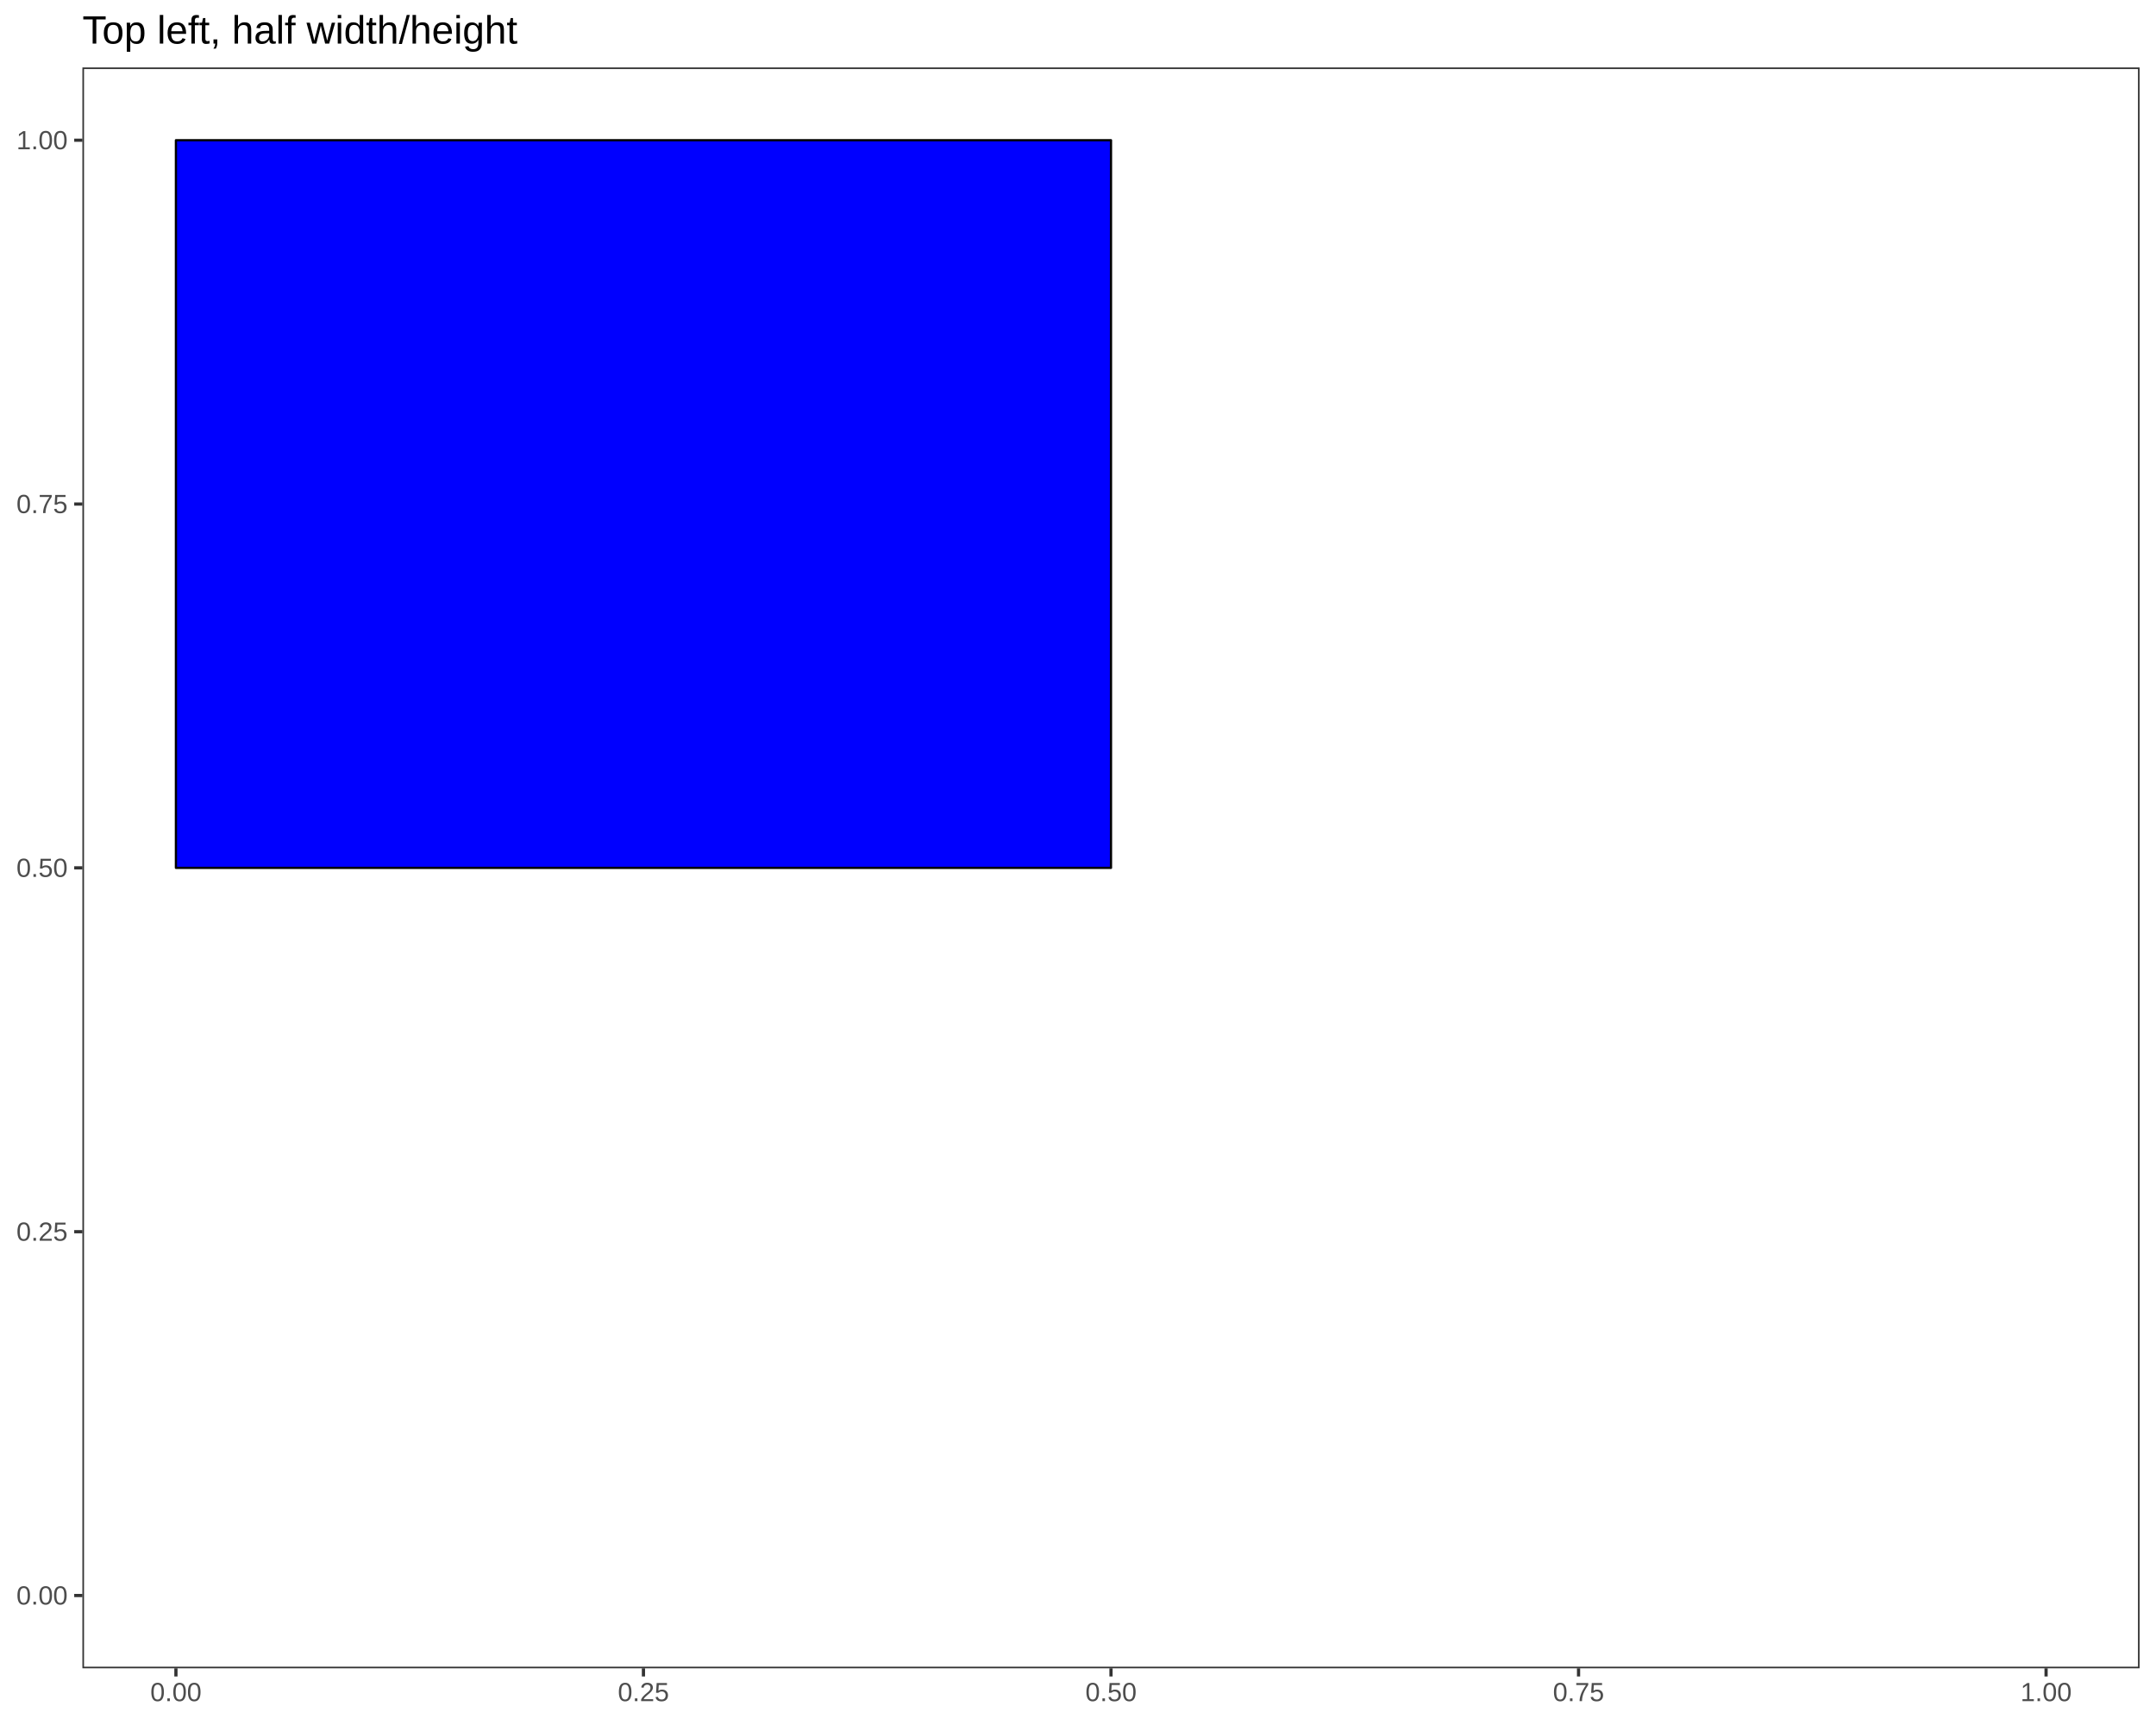
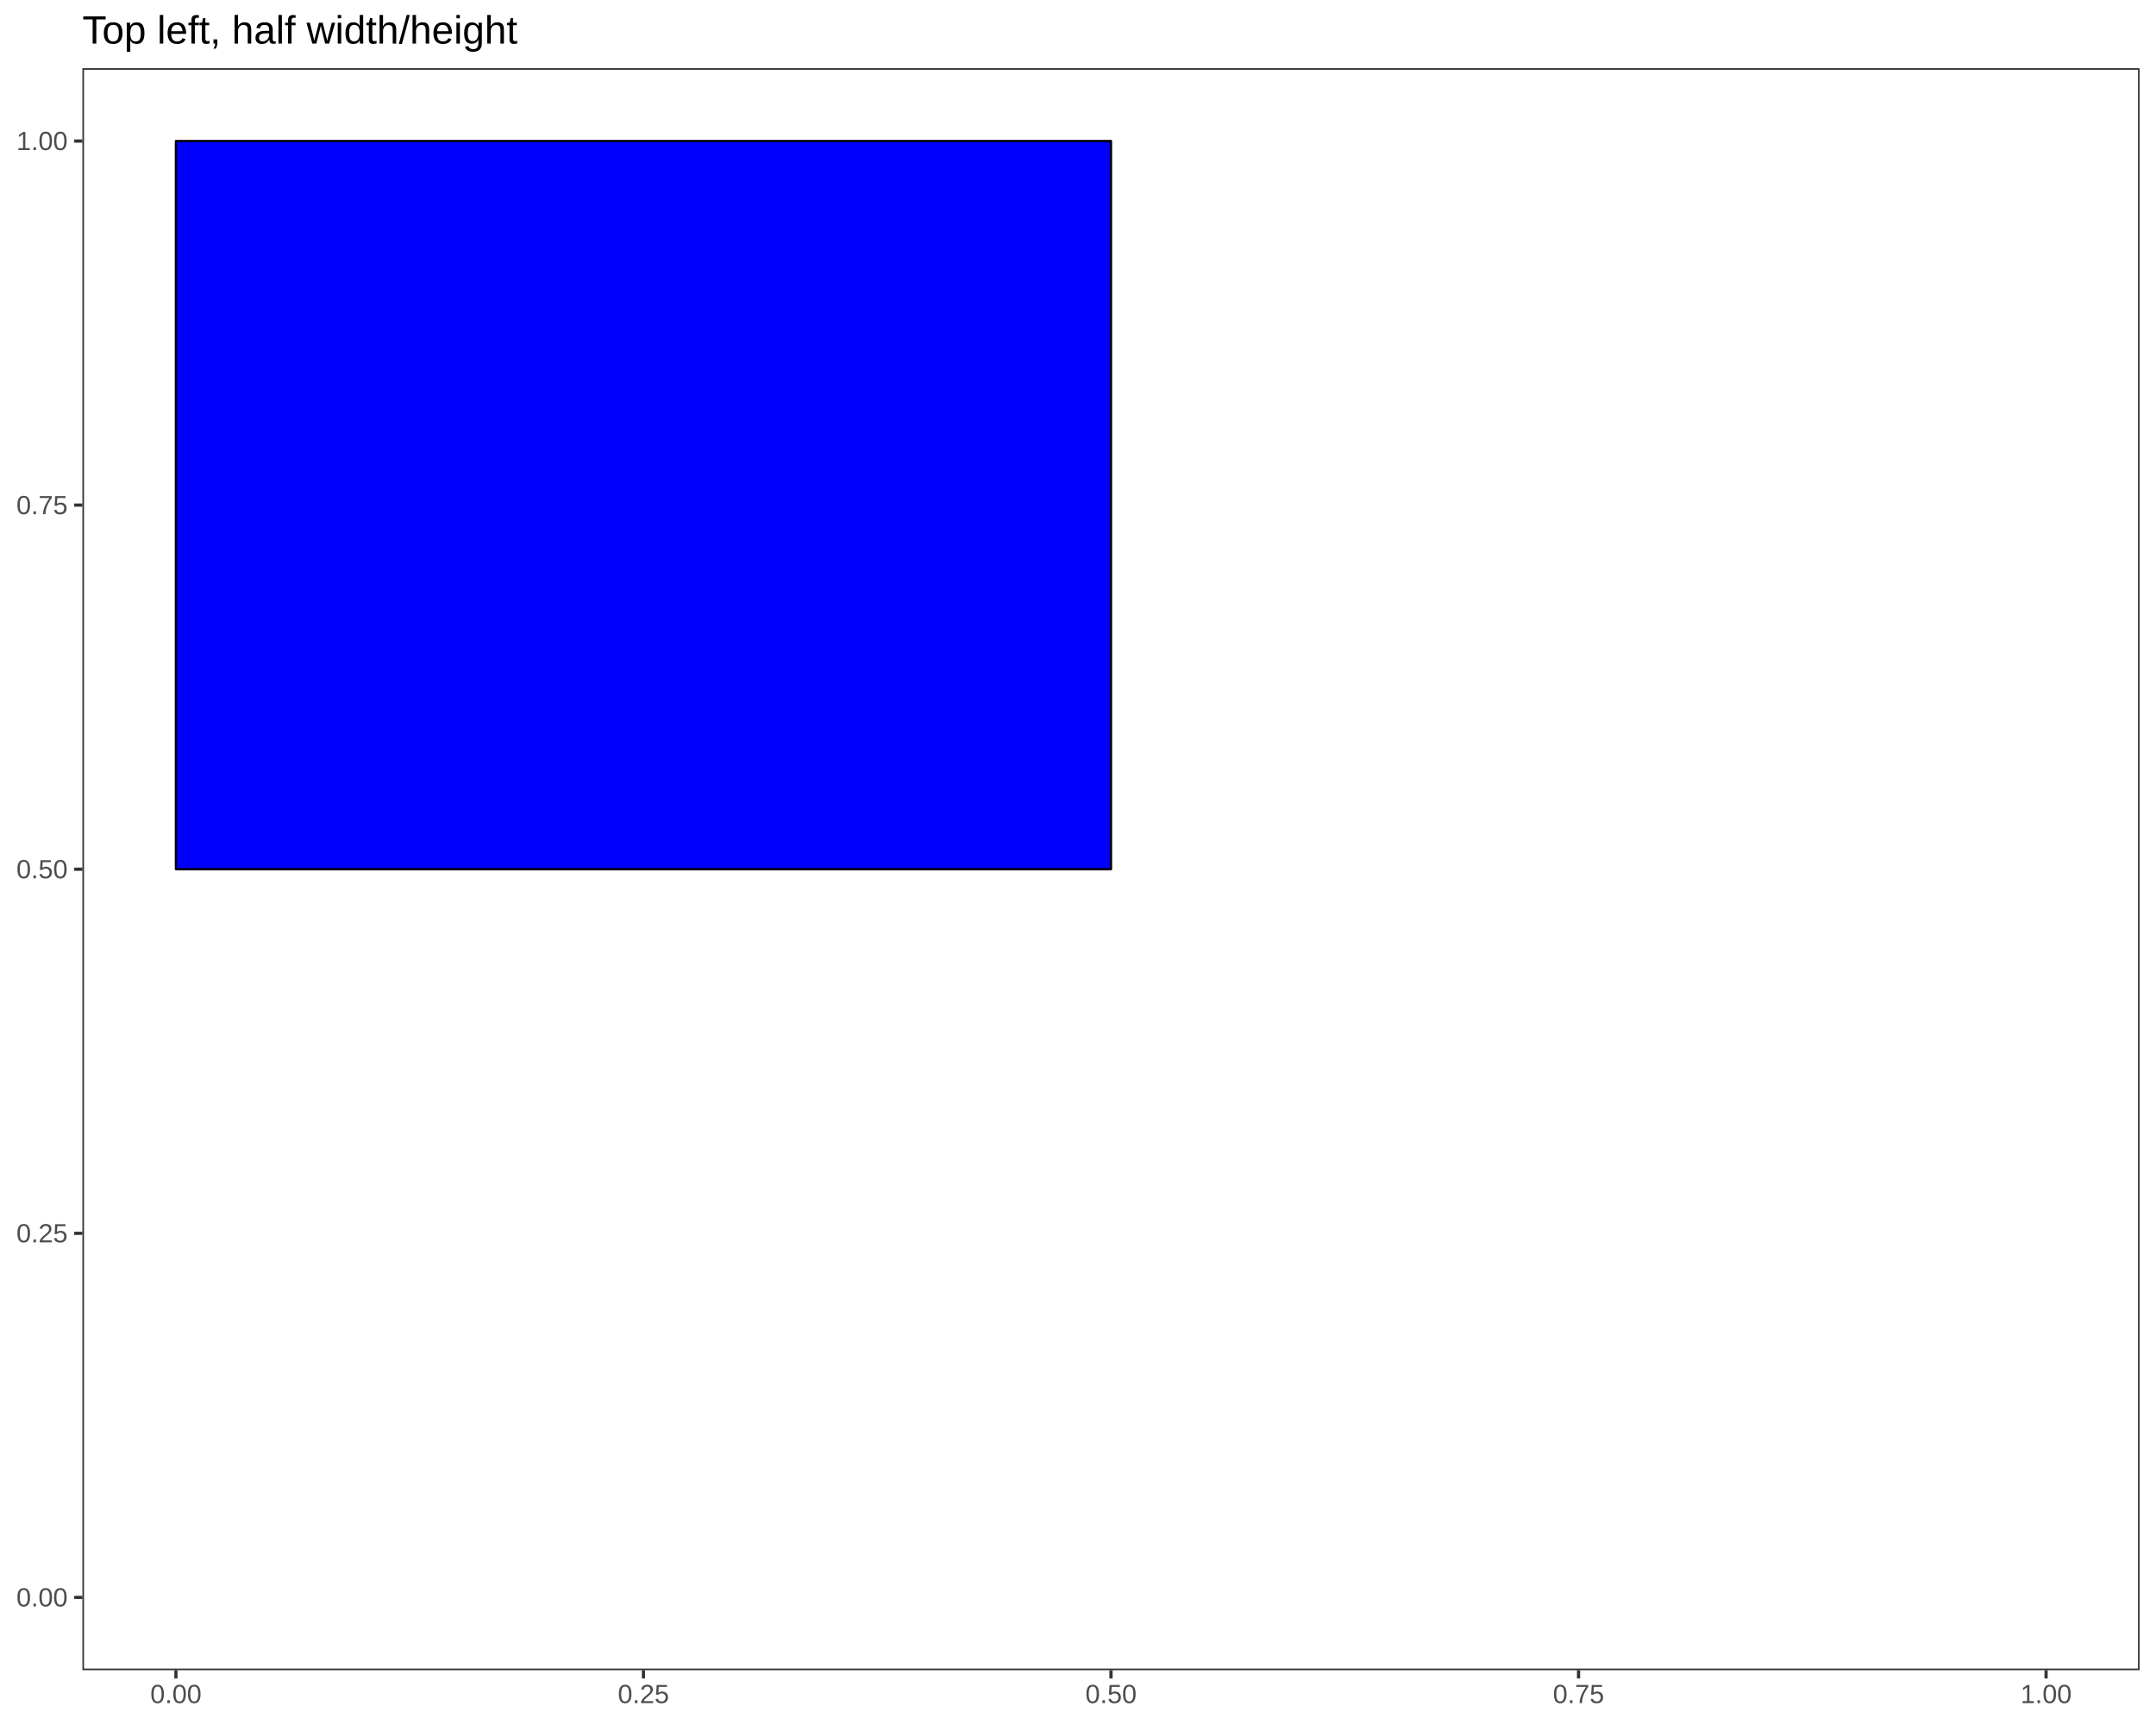
<svg xmlns="http://www.w3.org/2000/svg" viewBox="0 0 720.00 576.00">
  <defs>
    <style type="text/css">
    line, polyline, polygon, path, rect, circle {
      fill: none;
      stroke: #000000;
      stroke-linecap: round;
      stroke-linejoin: round;
      stroke-miterlimit: 10.00;
    }
  </style>
  </defs>
  <rect width="100%" height="100%" style="stroke: none; fill: #FFFFFF;" />
  <rect x="0.00" y="0.00" width="720.00" height="576.00" style="stroke-width: 1.07; stroke: #FFFFFF; fill: #FFFFFF;" />
  <defs>
-     <clipPath id="cpMjcuNTJ8NzE0LjUyfDU1Ny4wNnwyMi41Mg==">
-       <rect x="27.52" y="22.52" width="687.00" height="534.54" />
+     <clipPath id="cpMjcuNTJ8NzE0LjUyfDU1Ny43MXwyMi43Nw==">
+       <rect x="27.52" y="22.77" width="687.00" height="534.94" />
    </clipPath>
  </defs>
-   <rect x="27.52" y="22.52" width="687.00" height="534.54" style="stroke-width: 1.07; stroke: none; fill: #FFFFFF;" clip-path="url(#cpMjcuNTJ8NzE0LjUyfDU1Ny4wNnwyMi41Mg==)" />
-   <rect x="58.75" y="46.82" width="312.27" height="242.97" style="stroke-width: 0.75; fill: #0000FF;" clip-path="url(#cpMjcuNTJ8NzE0LjUyfDU1Ny4wNnwyMi41Mg==)" />
-   <rect x="27.52" y="22.52" width="687.00" height="534.54" style="stroke-width: 1.07; stroke: #333333;" clip-path="url(#cpMjcuNTJ8NzE0LjUyfDU1Ny4wNnwyMi41Mg==)" />
+   <rect x="27.52" y="22.77" width="687.00" height="534.94" style="stroke-width: 1.07; stroke: none; fill: #FFFFFF;" clip-path="url(#cpMjcuNTJ8NzE0LjUyfDU1Ny43MXwyMi43Nw==)" />
+   <rect x="58.75" y="47.09" width="312.27" height="243.16" style="stroke-width: 0.75; fill: #0000FF;" clip-path="url(#cpMjcuNTJ8NzE0LjUyfDU1Ny43MXwyMi43Nw==)" />
+   <rect x="27.52" y="22.77" width="687.00" height="534.94" style="stroke-width: 1.07; stroke: #333333;" clip-path="url(#cpMjcuNTJ8NzE0LjUyfDU1Ny43MXwyMi43Nw==)" />
  <defs>
    <clipPath id="cpMC4wMHw3MjAuMDB8NTc2LjAwfDAuMDA=">
      <rect x="0.00" y="0.00" width="720.00" height="576.00" />
    </clipPath>
  </defs>
  <g clip-path="url(#cpMC4wMHw3MjAuMDB8NTc2LjAwfDAuMDA=)">
-     <text x="5.48" y="535.78" style="font-size: 8.80px; fill: #4D4D4D; font-family: Liberation Sans;" textLength="17.11px" lengthAdjust="spacingAndGlyphs">0.00</text>
+     <text x="5.48" y="536.42" style="font-size: 8.80px; fill: #4D4D4D; font-family: Liberation Sans;" textLength="17.11px" lengthAdjust="spacingAndGlyphs">0.00</text>
  </g>
  <g clip-path="url(#cpMC4wMHw3MjAuMDB8NTc2LjAwfDAuMDA=)">
-     <text x="5.48" y="414.30" style="font-size: 8.80px; fill: #4D4D4D; font-family: Liberation Sans;" textLength="17.11px" lengthAdjust="spacingAndGlyphs">0.25</text>
+     <text x="5.48" y="414.84" style="font-size: 8.80px; fill: #4D4D4D; font-family: Liberation Sans;" textLength="17.11px" lengthAdjust="spacingAndGlyphs">0.25</text>
  </g>
  <g clip-path="url(#cpMC4wMHw3MjAuMDB8NTc2LjAwfDAuMDA=)">
-     <text x="5.48" y="292.81" style="font-size: 8.80px; fill: #4D4D4D; font-family: Liberation Sans;" textLength="17.11px" lengthAdjust="spacingAndGlyphs">0.50</text>
+     <text x="5.48" y="293.27" style="font-size: 8.80px; fill: #4D4D4D; font-family: Liberation Sans;" textLength="17.11px" lengthAdjust="spacingAndGlyphs">0.50</text>
  </g>
  <g clip-path="url(#cpMC4wMHw3MjAuMDB8NTc2LjAwfDAuMDA=)">
-     <text x="5.48" y="171.33" style="font-size: 8.80px; fill: #4D4D4D; font-family: Liberation Sans;" textLength="17.11px" lengthAdjust="spacingAndGlyphs">0.75</text>
+     <text x="5.48" y="171.69" style="font-size: 8.80px; fill: #4D4D4D; font-family: Liberation Sans;" textLength="17.11px" lengthAdjust="spacingAndGlyphs">0.75</text>
  </g>
  <g clip-path="url(#cpMC4wMHw3MjAuMDB8NTc2LjAwfDAuMDA=)">
-     <text x="5.48" y="49.84" style="font-size: 8.80px; fill: #4D4D4D; font-family: Liberation Sans;" textLength="17.11px" lengthAdjust="spacingAndGlyphs">1.00</text>
+     <text x="5.48" y="50.11" style="font-size: 8.80px; fill: #4D4D4D; font-family: Liberation Sans;" textLength="17.11px" lengthAdjust="spacingAndGlyphs">1.00</text>
  </g>
-   <polyline points="24.78,532.76 27.52,532.76 " style="stroke-width: 1.07; stroke: #333333; stroke-linecap: butt;" clip-path="url(#cpMC4wMHw3MjAuMDB8NTc2LjAwfDAuMDA=)" />
-   <polyline points="24.78,411.28 27.52,411.28 " style="stroke-width: 1.07; stroke: #333333; stroke-linecap: butt;" clip-path="url(#cpMC4wMHw3MjAuMDB8NTc2LjAwfDAuMDA=)" />
-   <polyline points="24.78,289.79 27.52,289.79 " style="stroke-width: 1.07; stroke: #333333; stroke-linecap: butt;" clip-path="url(#cpMC4wMHw3MjAuMDB8NTc2LjAwfDAuMDA=)" />
-   <polyline points="24.78,168.30 27.52,168.30 " style="stroke-width: 1.07; stroke: #333333; stroke-linecap: butt;" clip-path="url(#cpMC4wMHw3MjAuMDB8NTc2LjAwfDAuMDA=)" />
-   <polyline points="24.78,46.82 27.52,46.82 " style="stroke-width: 1.07; stroke: #333333; stroke-linecap: butt;" clip-path="url(#cpMC4wMHw3MjAuMDB8NTc2LjAwfDAuMDA=)" />
-   <polyline points="58.75,559.80 58.75,557.06 " style="stroke-width: 1.07; stroke: #333333; stroke-linecap: butt;" clip-path="url(#cpMC4wMHw3MjAuMDB8NTc2LjAwfDAuMDA=)" />
-   <polyline points="214.88,559.80 214.88,557.06 " style="stroke-width: 1.07; stroke: #333333; stroke-linecap: butt;" clip-path="url(#cpMC4wMHw3MjAuMDB8NTc2LjAwfDAuMDA=)" />
-   <polyline points="371.02,559.80 371.02,557.06 " style="stroke-width: 1.07; stroke: #333333; stroke-linecap: butt;" clip-path="url(#cpMC4wMHw3MjAuMDB8NTc2LjAwfDAuMDA=)" />
-   <polyline points="527.16,559.80 527.16,557.06 " style="stroke-width: 1.07; stroke: #333333; stroke-linecap: butt;" clip-path="url(#cpMC4wMHw3MjAuMDB8NTc2LjAwfDAuMDA=)" />
-   <polyline points="683.29,559.80 683.29,557.06 " style="stroke-width: 1.07; stroke: #333333; stroke-linecap: butt;" clip-path="url(#cpMC4wMHw3MjAuMDB8NTc2LjAwfDAuMDA=)" />
+   <polyline points="24.78,533.40 27.52,533.40 " style="stroke-width: 1.07; stroke: #333333; stroke-linecap: butt;" clip-path="url(#cpMC4wMHw3MjAuMDB8NTc2LjAwfDAuMDA=)" />
+   <polyline points="24.78,411.82 27.52,411.82 " style="stroke-width: 1.07; stroke: #333333; stroke-linecap: butt;" clip-path="url(#cpMC4wMHw3MjAuMDB8NTc2LjAwfDAuMDA=)" />
+   <polyline points="24.78,290.24 27.52,290.24 " style="stroke-width: 1.07; stroke: #333333; stroke-linecap: butt;" clip-path="url(#cpMC4wMHw3MjAuMDB8NTc2LjAwfDAuMDA=)" />
+   <polyline points="24.78,168.66 27.52,168.66 " style="stroke-width: 1.07; stroke: #333333; stroke-linecap: butt;" clip-path="url(#cpMC4wMHw3MjAuMDB8NTc2LjAwfDAuMDA=)" />
+   <polyline points="24.78,47.09 27.52,47.09 " style="stroke-width: 1.07; stroke: #333333; stroke-linecap: butt;" clip-path="url(#cpMC4wMHw3MjAuMDB8NTc2LjAwfDAuMDA=)" />
+   <polyline points="58.75,560.45 58.75,557.71 " style="stroke-width: 1.07; stroke: #333333; stroke-linecap: butt;" clip-path="url(#cpMC4wMHw3MjAuMDB8NTc2LjAwfDAuMDA=)" />
+   <polyline points="214.88,560.45 214.88,557.71 " style="stroke-width: 1.07; stroke: #333333; stroke-linecap: butt;" clip-path="url(#cpMC4wMHw3MjAuMDB8NTc2LjAwfDAuMDA=)" />
+   <polyline points="371.02,560.45 371.02,557.71 " style="stroke-width: 1.07; stroke: #333333; stroke-linecap: butt;" clip-path="url(#cpMC4wMHw3MjAuMDB8NTc2LjAwfDAuMDA=)" />
+   <polyline points="527.16,560.45 527.16,557.71 " style="stroke-width: 1.07; stroke: #333333; stroke-linecap: butt;" clip-path="url(#cpMC4wMHw3MjAuMDB8NTc2LjAwfDAuMDA=)" />
+   <polyline points="683.29,560.45 683.29,557.71 " style="stroke-width: 1.07; stroke: #333333; stroke-linecap: butt;" clip-path="url(#cpMC4wMHw3MjAuMDB8NTc2LjAwfDAuMDA=)" />
  <g clip-path="url(#cpMC4wMHw3MjAuMDB8NTc2LjAwfDAuMDA=)">
-     <text x="50.19" y="568.04" style="font-size: 8.80px; fill: #4D4D4D; font-family: Liberation Sans;" textLength="17.11px" lengthAdjust="spacingAndGlyphs">0.00</text>
+     <text x="50.19" y="568.69" style="font-size: 8.80px; fill: #4D4D4D; font-family: Liberation Sans;" textLength="17.11px" lengthAdjust="spacingAndGlyphs">0.00</text>
  </g>
  <g clip-path="url(#cpMC4wMHw3MjAuMDB8NTc2LjAwfDAuMDA=)">
-     <text x="206.33" y="568.04" style="font-size: 8.80px; fill: #4D4D4D; font-family: Liberation Sans;" textLength="17.11px" lengthAdjust="spacingAndGlyphs">0.25</text>
+     <text x="206.33" y="568.69" style="font-size: 8.80px; fill: #4D4D4D; font-family: Liberation Sans;" textLength="17.11px" lengthAdjust="spacingAndGlyphs">0.25</text>
  </g>
  <g clip-path="url(#cpMC4wMHw3MjAuMDB8NTc2LjAwfDAuMDA=)">
-     <text x="362.47" y="568.04" style="font-size: 8.80px; fill: #4D4D4D; font-family: Liberation Sans;" textLength="17.11px" lengthAdjust="spacingAndGlyphs">0.50</text>
+     <text x="362.47" y="568.69" style="font-size: 8.80px; fill: #4D4D4D; font-family: Liberation Sans;" textLength="17.11px" lengthAdjust="spacingAndGlyphs">0.50</text>
  </g>
  <g clip-path="url(#cpMC4wMHw3MjAuMDB8NTc2LjAwfDAuMDA=)">
-     <text x="518.60" y="568.04" style="font-size: 8.80px; fill: #4D4D4D; font-family: Liberation Sans;" textLength="17.11px" lengthAdjust="spacingAndGlyphs">0.75</text>
+     <text x="518.60" y="568.69" style="font-size: 8.80px; fill: #4D4D4D; font-family: Liberation Sans;" textLength="17.11px" lengthAdjust="spacingAndGlyphs">0.75</text>
  </g>
  <g clip-path="url(#cpMC4wMHw3MjAuMDB8NTc2LjAwfDAuMDA=)">
-     <text x="674.74" y="568.04" style="font-size: 8.80px; fill: #4D4D4D; font-family: Liberation Sans;" textLength="17.11px" lengthAdjust="spacingAndGlyphs">1.00</text>
+     <text x="674.74" y="568.69" style="font-size: 8.80px; fill: #4D4D4D; font-family: Liberation Sans;" textLength="17.11px" lengthAdjust="spacingAndGlyphs">1.00</text>
  </g>
  <g clip-path="url(#cpMC4wMHw3MjAuMDB8NTc2LjAwfDAuMDA=)">
    <text x="27.52" y="14.56" style="font-size: 13.20px; font-family: Liberation Sans;" textLength="145.05px" lengthAdjust="spacingAndGlyphs">Top left, half width/height</text>
  </g>
</svg>
